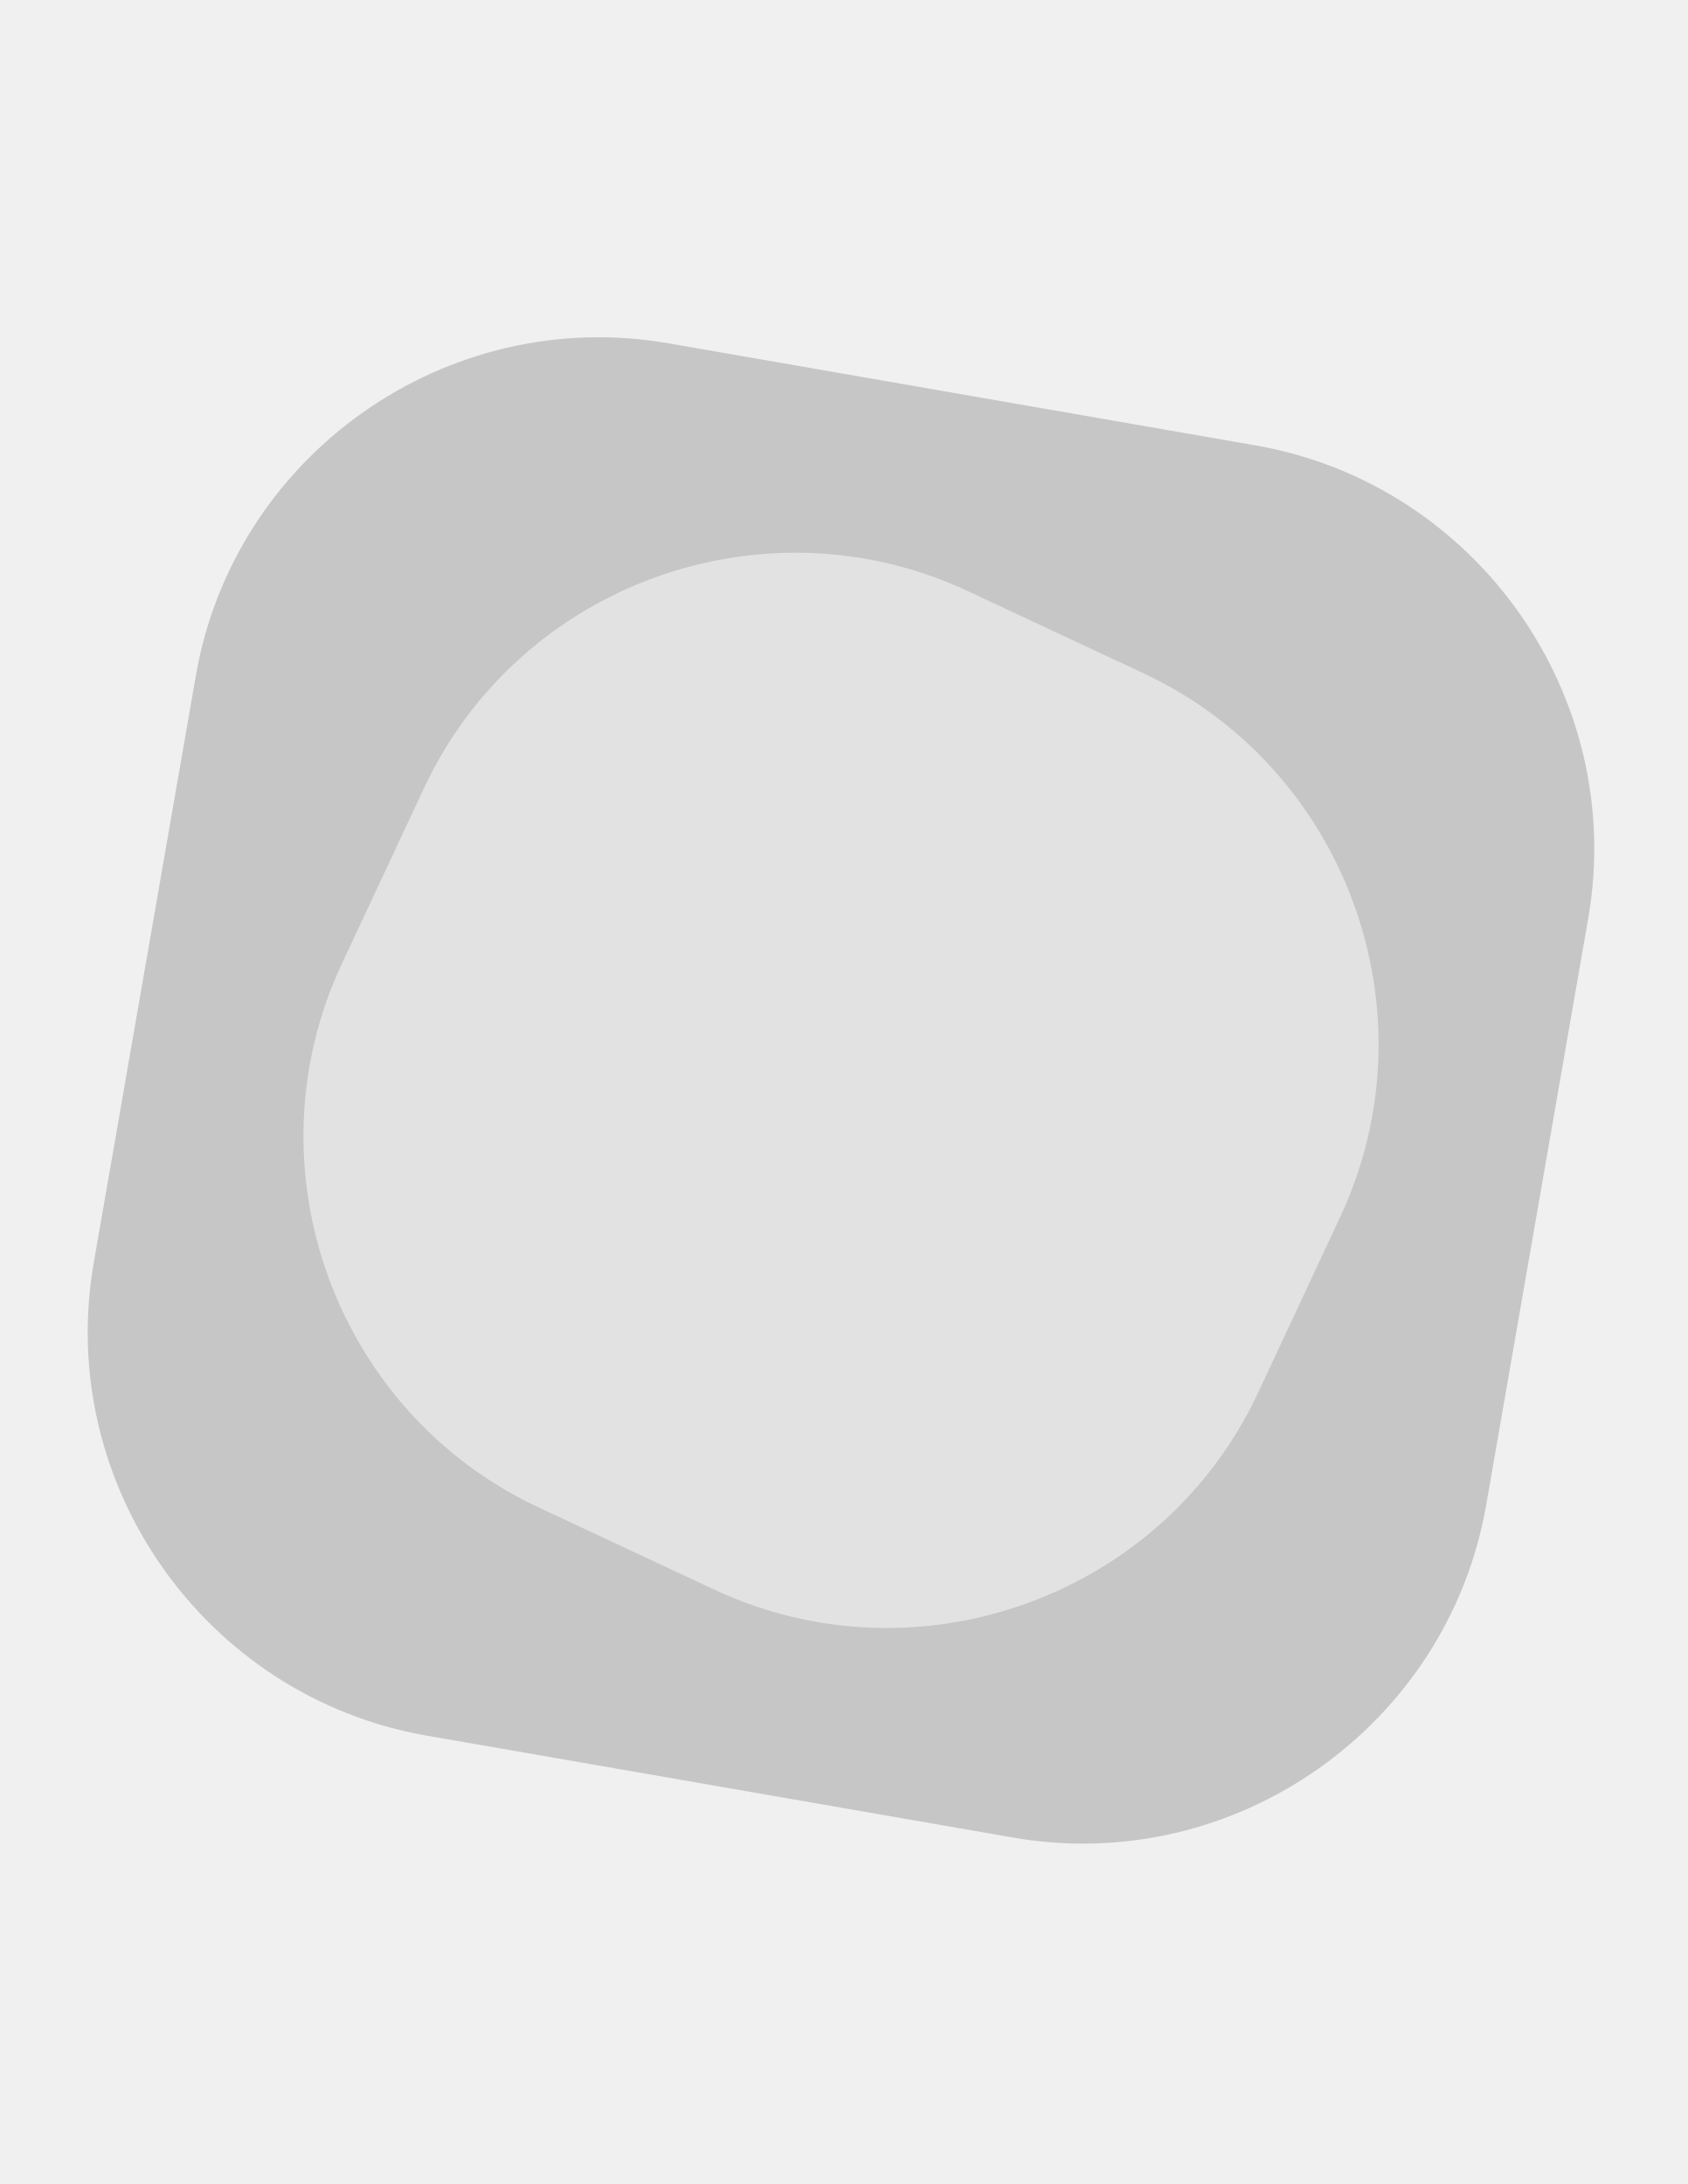
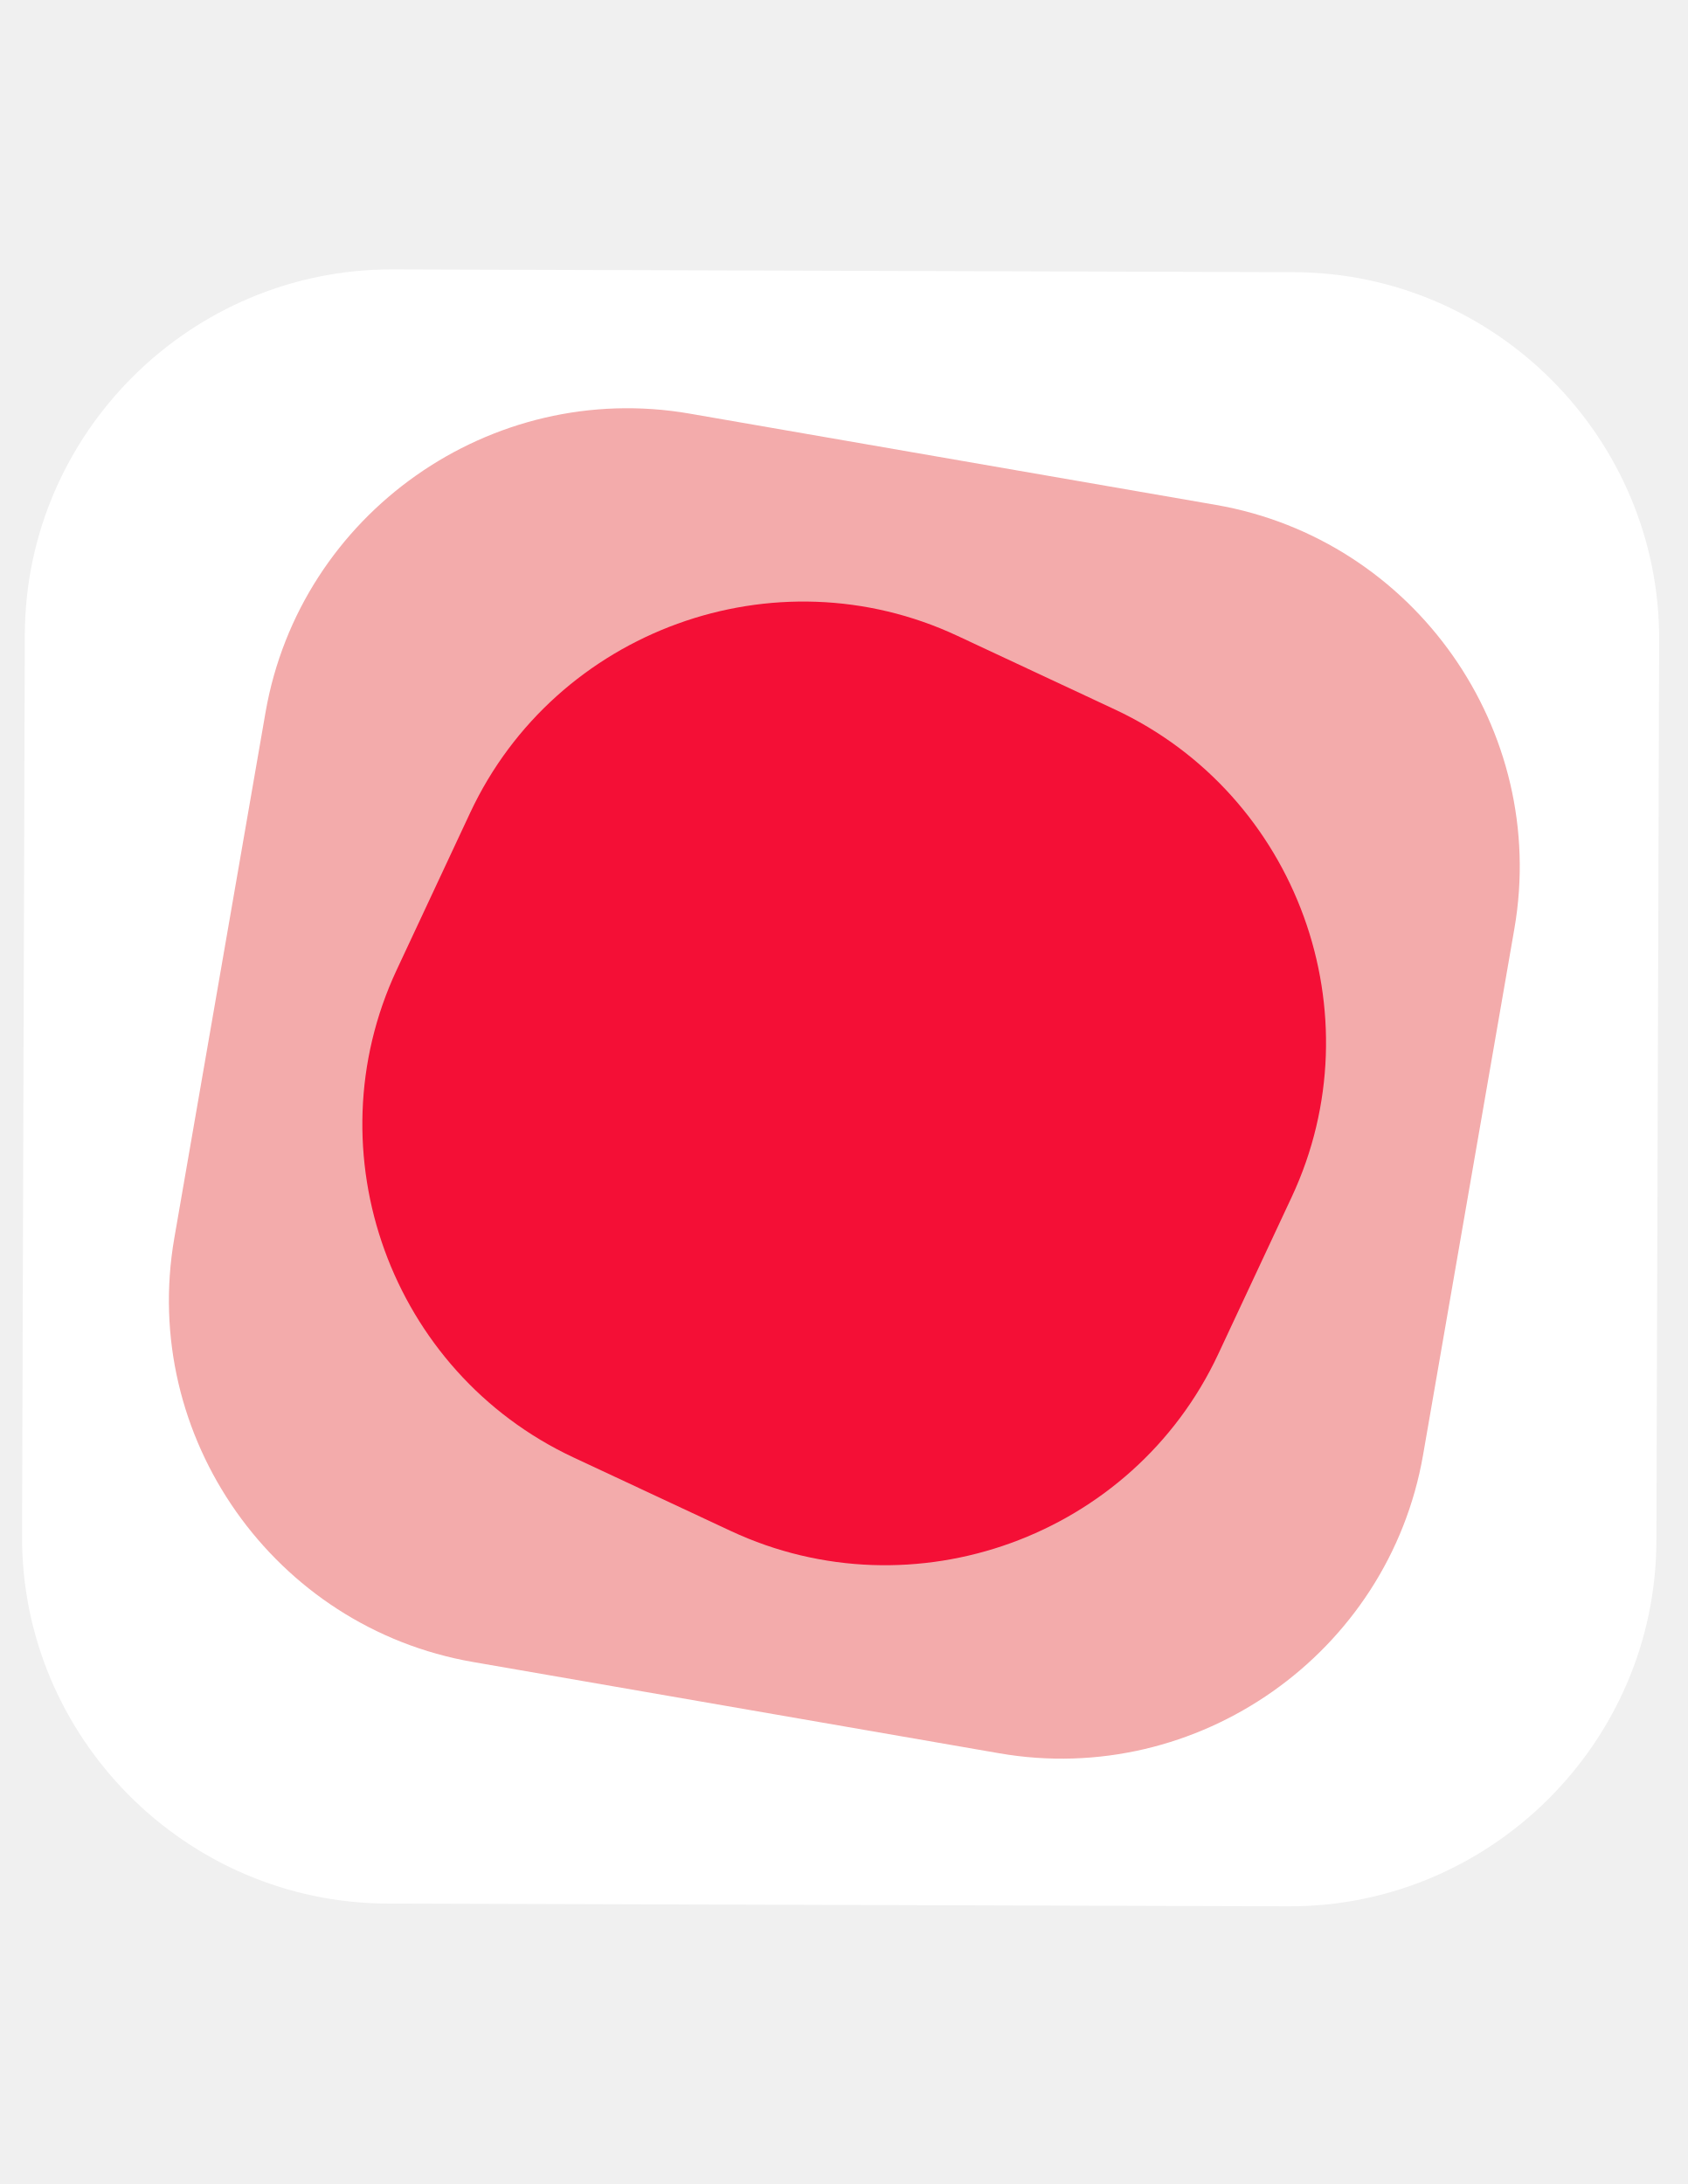
<svg xmlns="http://www.w3.org/2000/svg" version="1.1" id="Layer_1" x="0px" y="0px" viewBox="0 0 612 792" enable-background="new 0 0 612 792" xml:space="preserve">
-   <path fill="#C6C6C6" d="M242.4,124.5l212.8,37c80.3,14,134.6,91.1,120.7,171.4l-37,212.8c-14,80.3-91.1,134.6-171.4,120.7l-212.8-37  C74.4,615.4,20,538.2,34,457.9l37-212.8C84.9,164.8,162,110.5,242.4,124.5z" />
-   <path fill="#E2E2E2" d="M350.8,214.3l63.7,29.8c73.9,34.5,106,123.2,71.5,197.1L456.2,505c-34.5,73.9-123.2,106-197.1,71.5  l-63.7-29.8c-73.9-34.5-106-123.2-71.5-197.1l29.8-63.7C188.2,211.9,276.9,179.8,350.8,214.3z" />
+   <path fill="#FFFFFF" d="M142.3,97.7l326.8,1c73.1,0.2,132.7,60.2,132.5,133.3l-1,326.8c-0.2,73.1-60.2,132.7-133.3,132.5l-326.8-1  C67.4,690.1,7.7,630.1,8,557l1-326.8C9.2,157.1,69.2,97.5,142.3,97.7z" />
+   <path fill="#F3ABAB" d="M250.1,150l190.8,33.1c72,12.5,120.7,81.7,108.2,153.7l-33.1,190.8c-12.5,72-81.7,120.7-153.7,108.2  l-190.8-33.1C99.4,590.2,50.7,521,63.2,449l33.1-190.8C108.9,186.2,178,137.5,250.1,150z" />
+   <path fill="#F40F36" d="M347.2,230.6l57.1,26.7c66.2,31,95,110.5,64.1,176.7l-26.7,57.1c-31,66.2-110.5,95-176.7,64.1l-57.1-26.7  c-66.2-31-95-110.5-64.1-176.7l26.7-57.1C201.5,228.5,281,199.6,347.2,230.6z" />
</svg>
